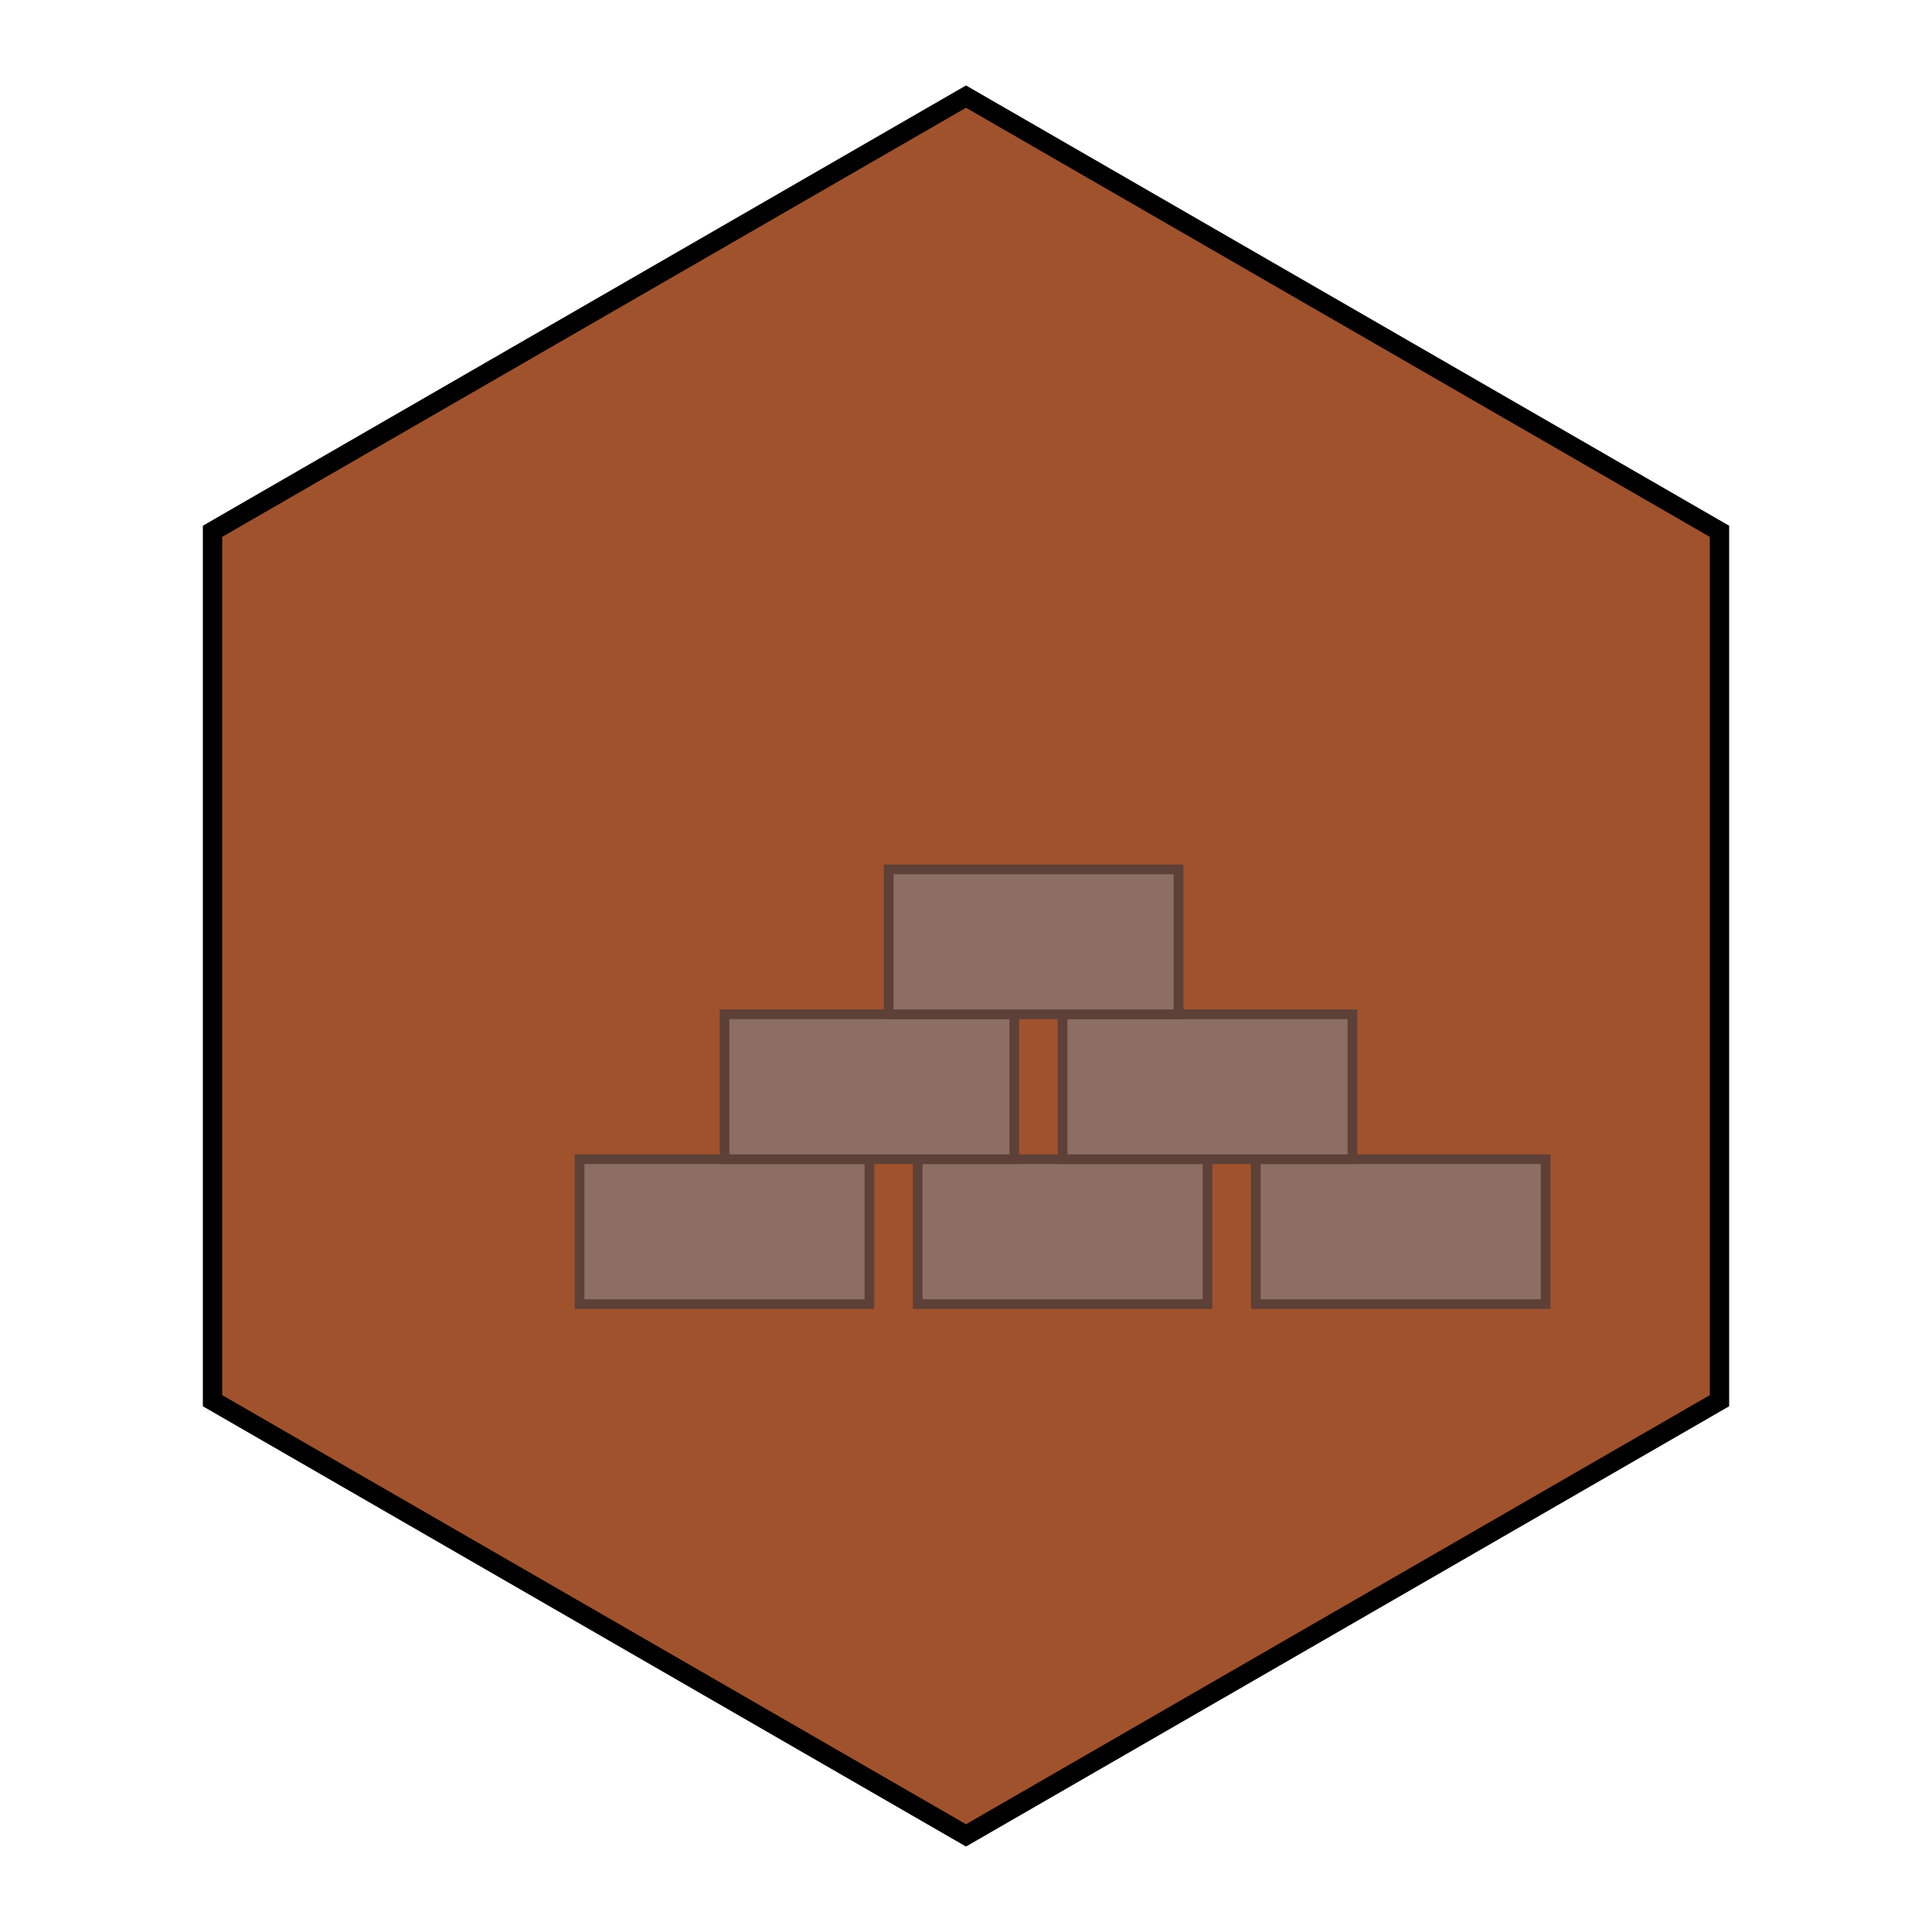
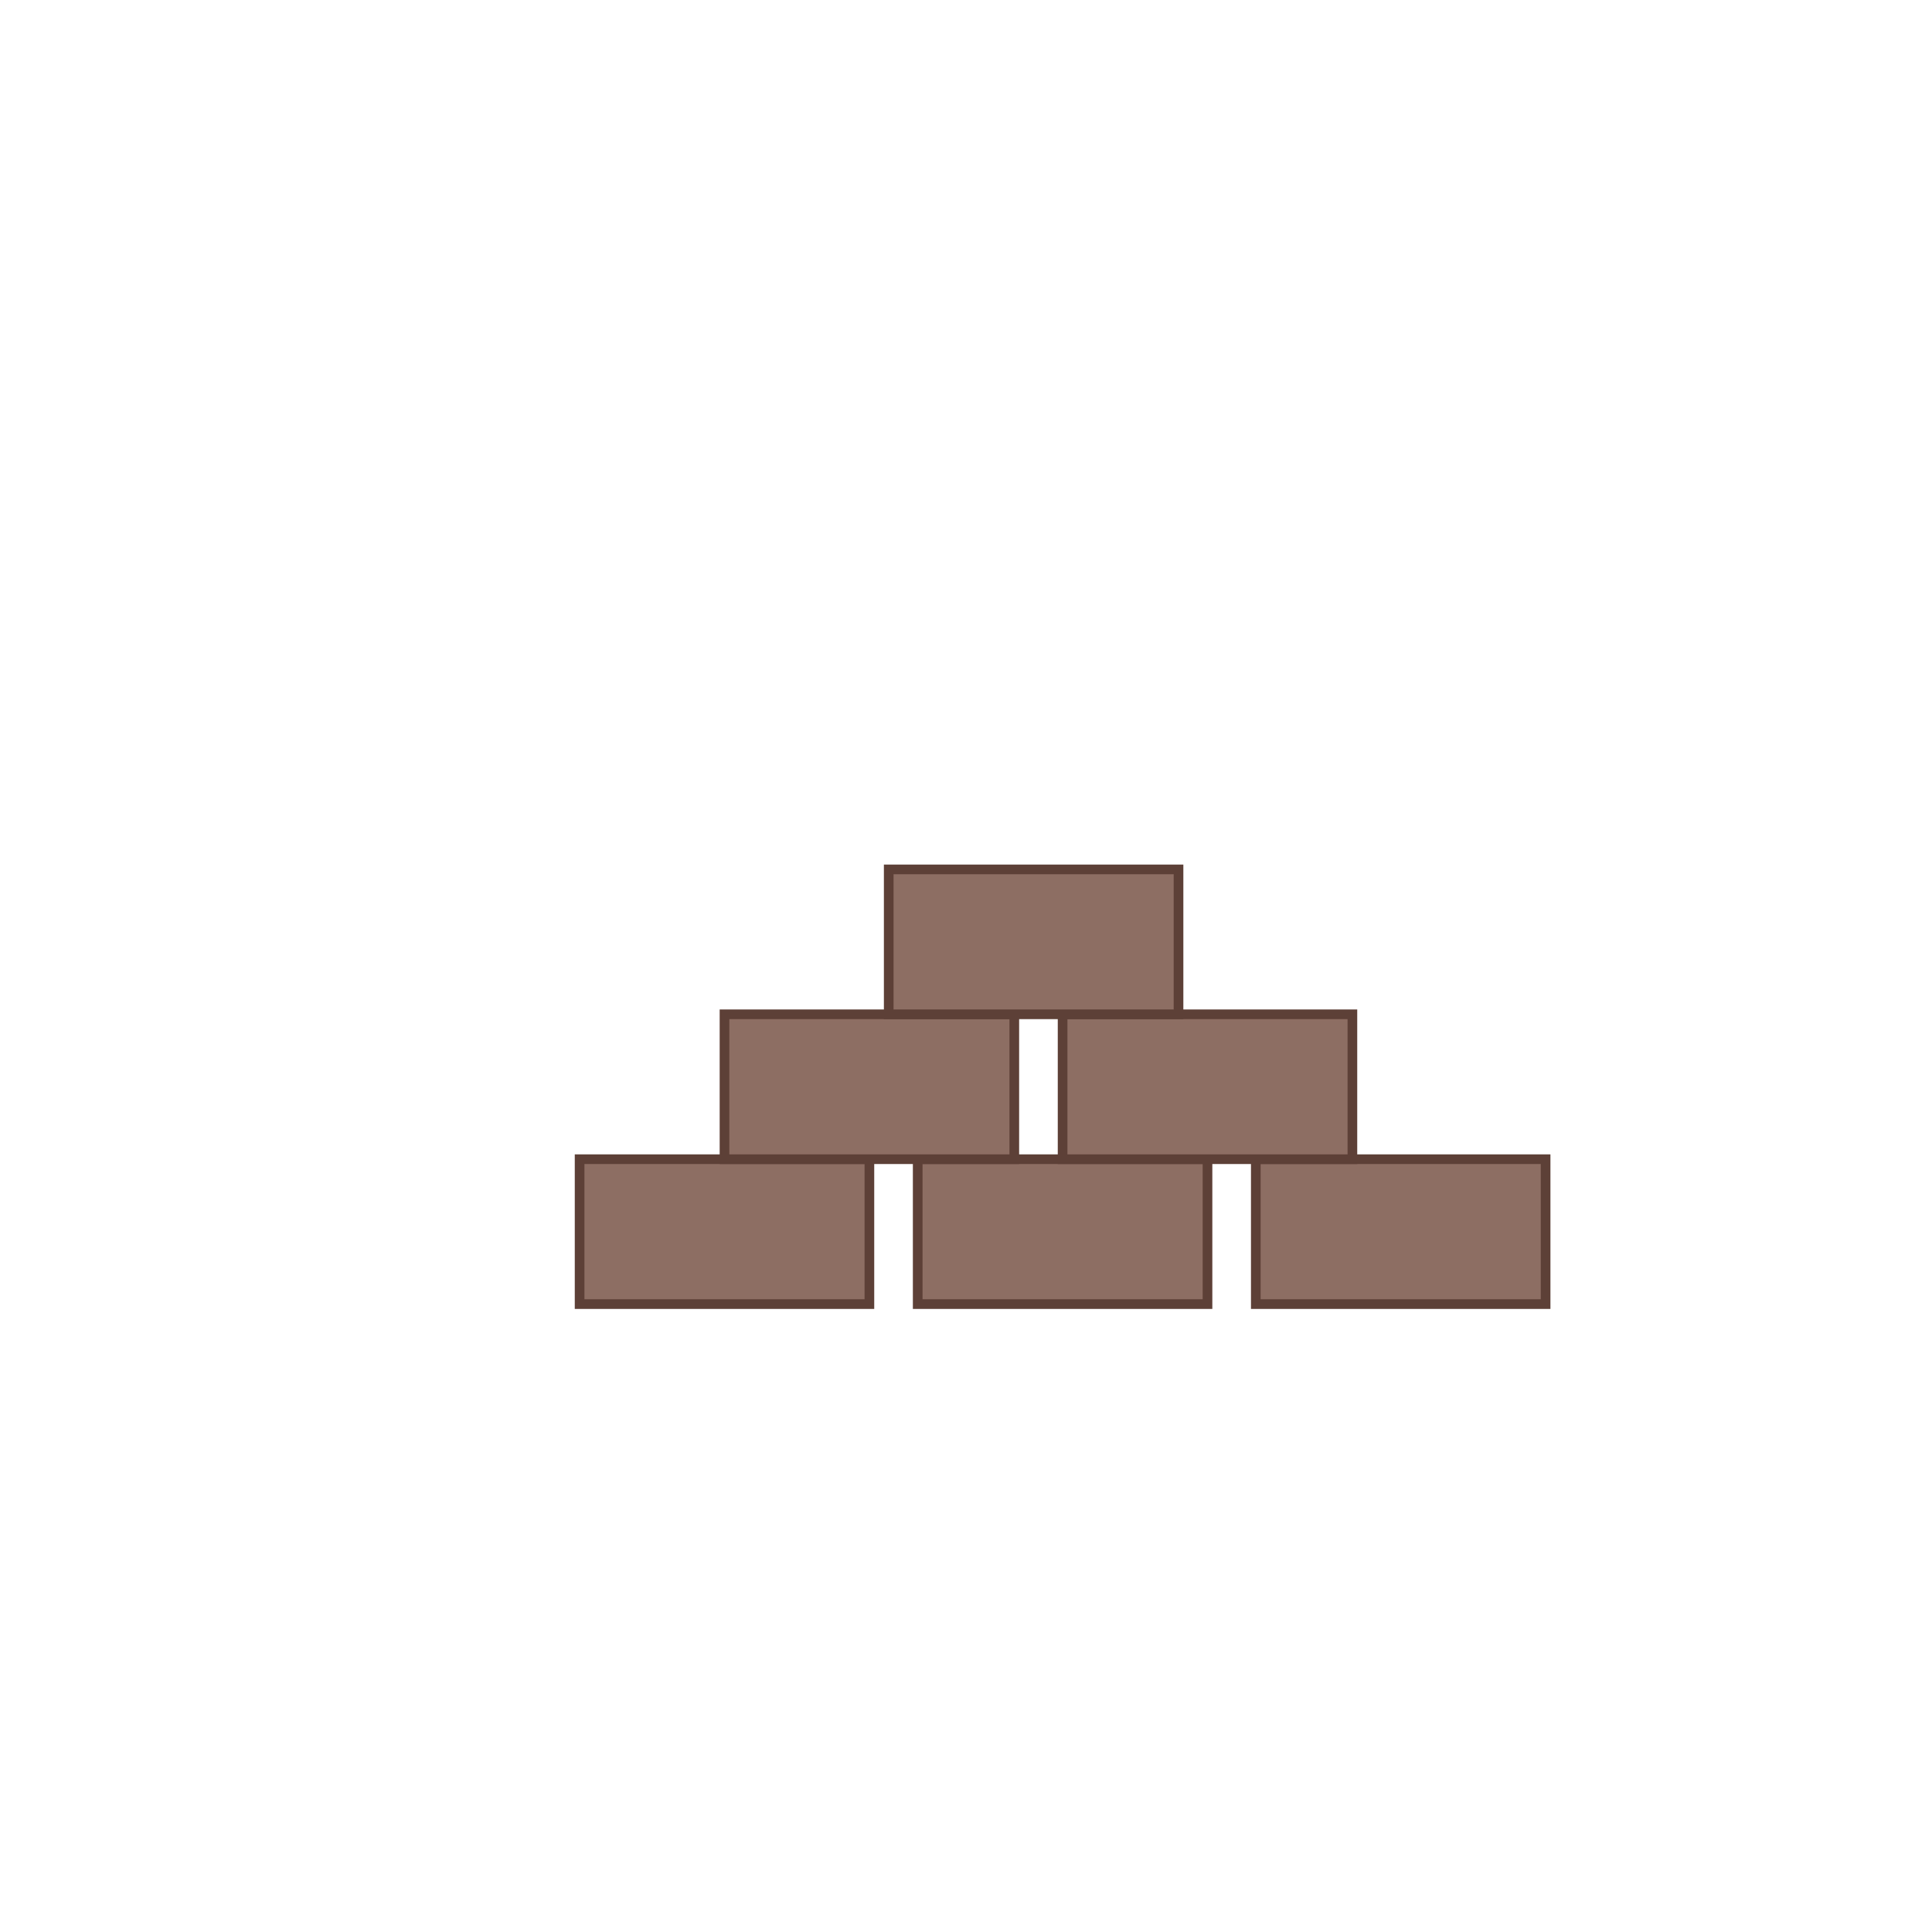
<svg xmlns="http://www.w3.org/2000/svg" width="200" height="200" viewBox="0 0 200 200">
-   <path d="M100 10 L178 55 L178 145 L100 190 L22 145 L22 55 Z" fill="#A0522D" stroke="black" stroke-width="2" />
  <rect x="60" y="120" width="30" height="15" fill="#8D6E63" stroke="#5D4037" stroke-width="1" />
  <rect x="95" y="120" width="30" height="15" fill="#8D6E63" stroke="#5D4037" stroke-width="1" />
  <rect x="130" y="120" width="30" height="15" fill="#8D6E63" stroke="#5D4037" stroke-width="1" />
  <rect x="75" y="105" width="30" height="15" fill="#8D6E63" stroke="#5D4037" stroke-width="1" />
  <rect x="110" y="105" width="30" height="15" fill="#8D6E63" stroke="#5D4037" stroke-width="1" />
  <rect x="92" y="90" width="30" height="15" fill="#8D6E63" stroke="#5D4037" stroke-width="1" />
</svg>
